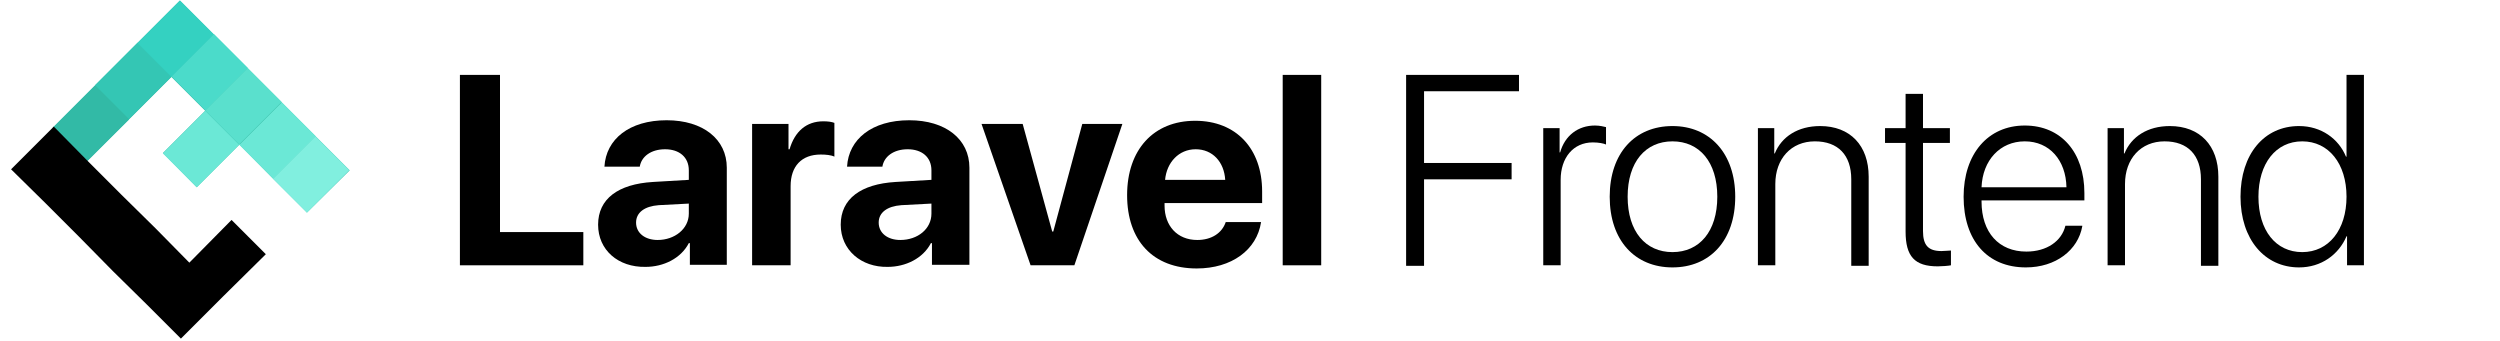
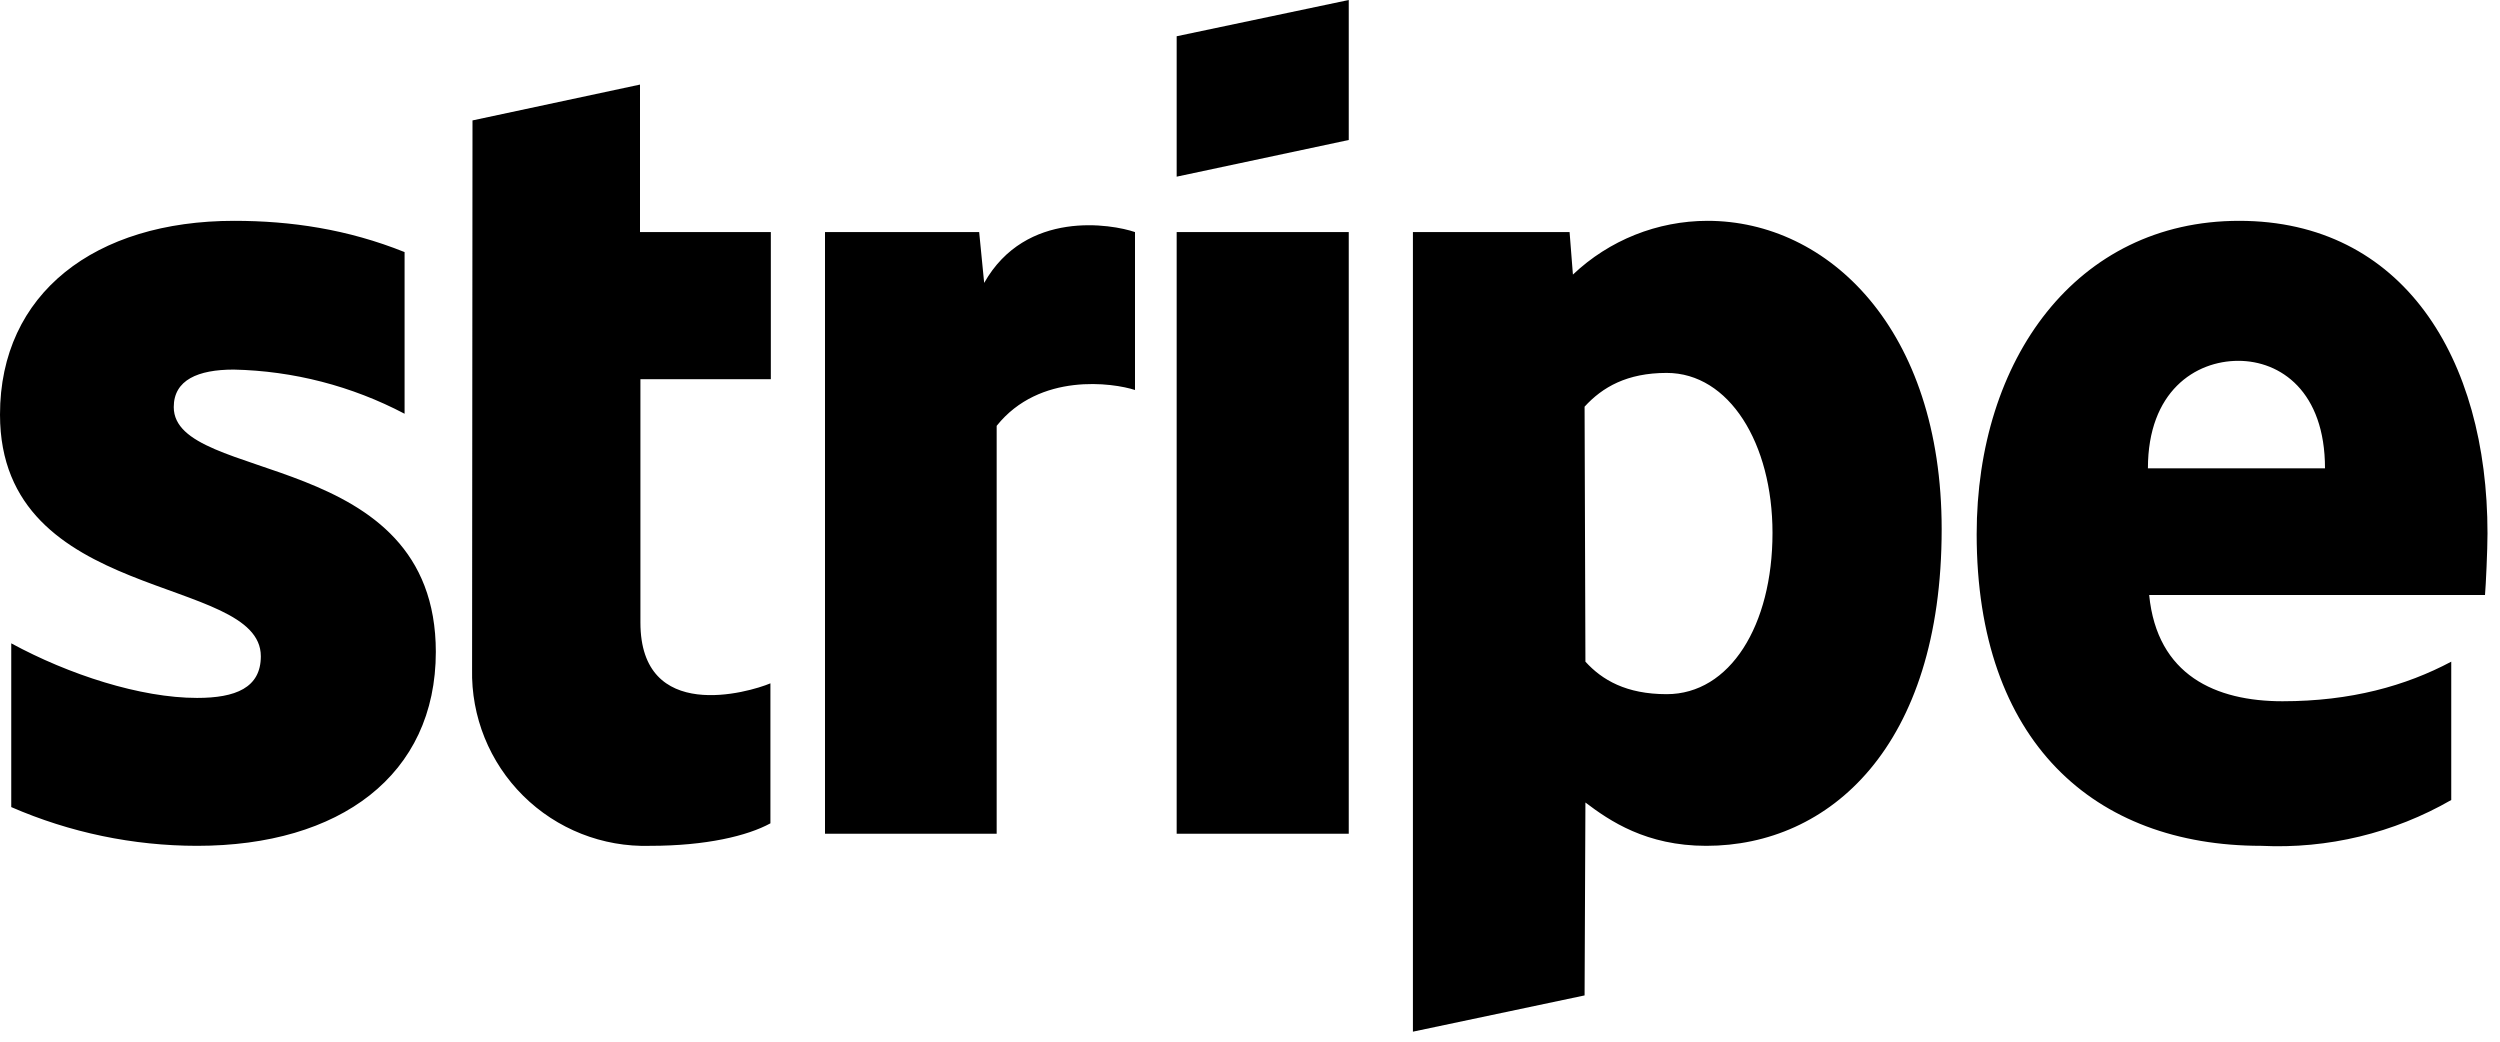
- <svg xmlns="http://www.w3.org/2000/svg" version="1.1" id="Layer_1" x="0px" y="0px" viewBox="0 0 474 64.5" style="enable-background:new 0 0 474 64.5;">
-   <style type="text/css">
- 	.st0{fill:#32BAA6;}
- 	.st1{fill:#34C6B4;}
- 	.st2{fill:#34D1C1;}
- 	.st3{fill:#4BDBCA;}
- 	.st4{fill:#5AE0CD;}
- 	.st5{fill:#6BE8D6;}
- 	.st6{fill:#81EFDF;}
- </style>
-   <g>
-     <g>
-       <g>
-         <polygon class="st0" points="26.1,8.1 18,16.2 10,24.2 16.4,30.6 24.5,22.6 32.5,14.6 38.9,21 30.9,29 37.3,35.5 45.4,27.4      51.8,33.9 58.2,40.3 66.3,32.3 59.8,25.8 53.4,19.4 47,13 40.5,6.5 34.1,0.1    " />
-       </g>
-       <g>
-         <rect x="11.5" y="18.9" transform="matrix(0.7071 -0.7071 0.7071 0.7071 -11.5101 19.0349)" class="st0" width="11.4" height="9.1" />
-       </g>
-       <g>
-         <rect x="19.6" y="10.8" transform="matrix(0.7071 -0.7071 0.7071 0.7071 -3.4691 22.3656)" class="st1" width="11.4" height="9.1" />
-       </g>
-       <g>
-         <rect x="27.6" y="2.8" transform="matrix(0.7071 -0.7071 0.7071 0.7071 4.5719 25.6963)" class="st2" width="11.4" height="9.1" />
-       </g>
-       <g>
-         <rect x="34.1" y="9.2" transform="matrix(0.7071 -0.7071 0.7071 0.7071 1.9074 32.1291)" class="st3" width="11.4" height="9.1" />
-       </g>
-       <g>
-         <rect x="40.5" y="15.6" transform="matrix(0.7071 -0.7071 0.7071 0.7071 -0.7572 38.5619)" class="st4" width="11.4" height="9.1" />
-       </g>
-       <g>
-         <rect x="32.4" y="23.7" transform="matrix(0.7071 -0.7071 0.7071 0.7071 -8.7982 35.2312)" class="st5" width="11.4" height="9.1" />
-       </g>
-       <g>
-         <rect x="46.9" y="22.1" transform="matrix(0.7071 -0.7071 0.7071 0.7071 -3.4218 44.9947)" class="st5" width="11.4" height="9.1" />
-       </g>
-       <g>
-         <rect x="53.3" y="28.5" transform="matrix(0.7071 -0.7071 0.7071 0.7071 -6.0863 51.4276)" class="st6" width="11.4" height="9.1" />
-       </g>
-       <g>
-         <polygon points="35.9,49.8 29.5,43.3 23,36.9 16.6,30.5 10.2,24 2.1,32.1 8.6,38.5 15,44.9 21.4,51.4 27.9,57.8 34.3,64.2      42.3,56.2 50.4,48.2 43.9,41.7    " />
-       </g>
-     </g>
-     <path d="M110.5,50.3H87.2V14.2h7.6v29.8h15.8V50.3z" />
-     <path d="M113.4,42.6c0-4.9,3.8-7.7,10.4-8.1l6.8-0.4v-1.8c0-2.5-1.8-4-4.5-4c-2.7,0-4.5,1.4-4.8,3.3h-6.7c0.3-5.2,4.7-8.8,11.8-8.8   c6.9,0,11.4,3.6,11.4,9v18.4h-7v-4.1h-0.2c-1.5,2.9-4.8,4.5-8.2,4.5C117.2,50.7,113.4,47.4,113.4,42.6z M130.6,40.5v-1.9l-5.7,0.3   c-2.7,0.2-4.3,1.4-4.3,3.3c0,2,1.7,3.3,4.1,3.3C127.9,45.5,130.6,43.4,130.6,40.5z" />
-     <path d="M142.4,23.5h7.1v4.8h0.2c1-3.4,3.2-5.3,6.4-5.3c0.9,0,1.6,0.1,2.1,0.3v6.4c-0.6-0.3-1.6-0.4-2.6-0.4c-3.6,0-5.7,2.2-5.7,6   v15h-7.3V23.5z" />
-     <path d="M159.4,42.6c0-4.9,3.8-7.7,10.4-8.1l6.8-0.4v-1.8c0-2.5-1.8-4-4.5-4c-2.7,0-4.5,1.4-4.8,3.3h-6.7c0.3-5.2,4.7-8.8,11.8-8.8   c6.9,0,11.4,3.6,11.4,9v18.4h-7.1v-4.1h-0.2c-1.5,2.9-4.8,4.5-8.2,4.5C163.3,50.7,159.4,47.4,159.4,42.6z M176.6,40.5v-1.9   l-5.7,0.3c-2.7,0.2-4.3,1.4-4.3,3.3c0,2,1.7,3.3,4.1,3.3C174,45.5,176.6,43.4,176.6,40.5z" />
-     <path d="M203.7,50.3h-8.3l-9.3-26.8h7.8l5.6,20.4h0.2l5.5-20.4h7.6L203.7,50.3z" />
-     <path d="M239.1,42.1c-0.8,5.3-5.6,8.8-12.2,8.8c-8.3,0-13.2-5.3-13.2-13.9c0-8.6,5-14.1,12.9-14.1c7.8,0,12.7,5.3,12.7,13.4v2.2   h-18.5V39c0,3.8,2.4,6.5,6.2,6.5c2.7,0,4.7-1.3,5.4-3.4H239.1z M220.9,34.1h11.4c-0.2-3.4-2.4-5.8-5.6-5.8   C223.5,28.3,221.2,30.8,220.9,34.1z" />
-     <path d="M243.2,14.2h7.3v36.1h-7.3V14.2z" />
-     <path d="M266.6,50.3V14.2H288v3.1h-18v13.6h16.6v3.1H270v16.4H266.6z" />
-     <path d="M292.6,24.3h3.1v4.6h0.1c0.9-3.2,3.4-5.1,6.6-5.1c0.9,0,1.7,0.2,2.1,0.3v3.3c-0.4-0.2-1.4-0.4-2.5-0.4   c-3.7,0-6.1,2.9-6.1,7.1v16.2h-3.3V24.3z" />
-     <path d="M305.2,37.3c0-8.3,4.8-13.4,11.9-13.4c7.1,0,11.9,5.2,11.9,13.4c0,8.3-4.8,13.4-11.9,13.4C310,50.7,305.2,45.6,305.2,37.3z    M325.6,37.3c0-6.6-3.4-10.5-8.5-10.5c-5.1,0-8.5,3.9-8.5,10.5s3.4,10.5,8.5,10.5C322.2,47.8,325.6,43.9,325.6,37.3z" />
-     <path d="M333.3,24.3h3.1v4.8h0.1c1.3-3.2,4.4-5.2,8.6-5.2c5.7,0,9.2,3.7,9.2,9.6v16.9H351V34c0-4.6-2.5-7.2-6.9-7.2   c-4.5,0-7.5,3.3-7.5,8.1v15.4h-3.3V24.3z" />
-     <path d="M364.6,17.8v6.5h5.1v2.8h-5.1v16.7c0,2.7,1,3.8,3.5,3.8c0.4,0,1.6-0.1,1.8-0.1v2.8c-0.4,0.1-1.8,0.2-2.5,0.2   c-4.4,0-6.1-1.9-6.1-6.6V27.1h-3.9v-2.8h3.9v-6.5H364.6z" />
-     <path d="M394.8,42.9c-0.8,4.5-5,7.8-10.7,7.8c-7.3,0-11.8-5.1-11.8-13.4c0-8.1,4.6-13.5,11.6-13.5c6.9,0,11.3,5.1,11.3,12.8v1.4   h-19.5v0.2c0,5.9,3.3,9.5,8.5,9.5c3.9,0,6.7-2,7.4-4.9H394.8z M375.7,35.5h16.1c-0.1-5.1-3.2-8.7-7.9-8.7   C379.2,26.8,375.9,30.4,375.7,35.5z" />
-     <path d="M399.6,24.3h3.1v4.8h0.1c1.3-3.2,4.4-5.2,8.6-5.2c5.7,0,9.2,3.7,9.2,9.6v16.9h-3.3V34c0-4.6-2.5-7.2-6.9-7.2   c-4.5,0-7.5,3.3-7.5,8.1v15.4h-3.3V24.3z" />
-     <path d="M424.8,37.3c0-8.1,4.5-13.4,11.1-13.4c4.2,0,7.5,2.4,8.9,5.8h0.1V14.2h3.3v36.1H445v-5.5h-0.1c-1.5,3.5-4.8,5.9-9,5.9   C429.4,50.7,424.8,45.4,424.8,37.3z M428.2,37.3c0,6.4,3.3,10.5,8.3,10.5c5,0,8.4-4.2,8.4-10.5c0-6.3-3.4-10.5-8.4-10.5   C431.5,26.8,428.2,31,428.2,37.3z" />
-   </g>
+ <svg xmlns="http://www.w3.org/2000/svg" viewBox="0 0 60 25" width="60" height="25" class="UserLogo variant-- ">
+   <path fill="currentColor" d="M59.64 14.28h-8.06c.19 1.93 1.6 2.55 3.2 2.55 1.64 0 2.96-.37 4.05-.95v3.32a8.33 8.33 0 0 1-4.56 1.1c-4.01 0-6.83-2.5-6.83-7.48 0-4.19 2.39-7.52 6.3-7.52 3.92 0 5.96 3.28 5.96 7.5 0 .4-.04 1.26-.06 1.48zm-5.92-5.62c-1.03 0-2.17.73-2.17 2.58h4.25c0-1.85-1.07-2.58-2.08-2.58zM40.95 20.3c-1.44 0-2.32-.6-2.9-1.04l-.02 4.63-4.12.87V5.57h3.76l.08 1.02a4.7 4.7 0 0 1 3.23-1.29c2.9 0 5.62 2.6 5.62 7.4 0 5.23-2.7 7.6-5.65 7.6zM40 8.95c-.95 0-1.54.34-1.97.81l.02 6.12c.4.44.98.78 1.95.78 1.52 0 2.54-1.65 2.54-3.87 0-2.15-1.04-3.84-2.54-3.84zM28.24 5.57h4.13v14.44h-4.13V5.57zm0-4.7L32.37 0v3.36l-4.13.88V.88zm-4.32 9.35v9.79H19.8V5.57h3.7l.12 1.22c1-1.77 3.07-1.41 3.62-1.22v3.79c-.52-.17-2.29-.43-3.32.86zm-8.55 4.72c0 2.43 2.6 1.68 3.12 1.46v3.36c-.55.3-1.54.54-2.89.54a4.15 4.15 0 0 1-4.27-4.24l.01-13.17 4.02-.86v3.54h3.14V9.1h-3.13v5.85zm-4.91.7c0 2.97-2.31 4.66-5.73 4.66a11.2 11.2 0 0 1-4.46-.93v-3.93c1.38.75 3.1 1.31 4.46 1.31.92 0 1.53-.24 1.53-1C6.26 13.77 0 14.51 0 9.95 0 7.04 2.28 5.3 5.62 5.3c1.36 0 2.72.2 4.09.75v3.88a9.23 9.23 0 0 0-4.1-1.06c-.86 0-1.44.25-1.44.9 0 1.85 6.29.97 6.29 5.88z" fill-rule="evenodd" />
</svg>
